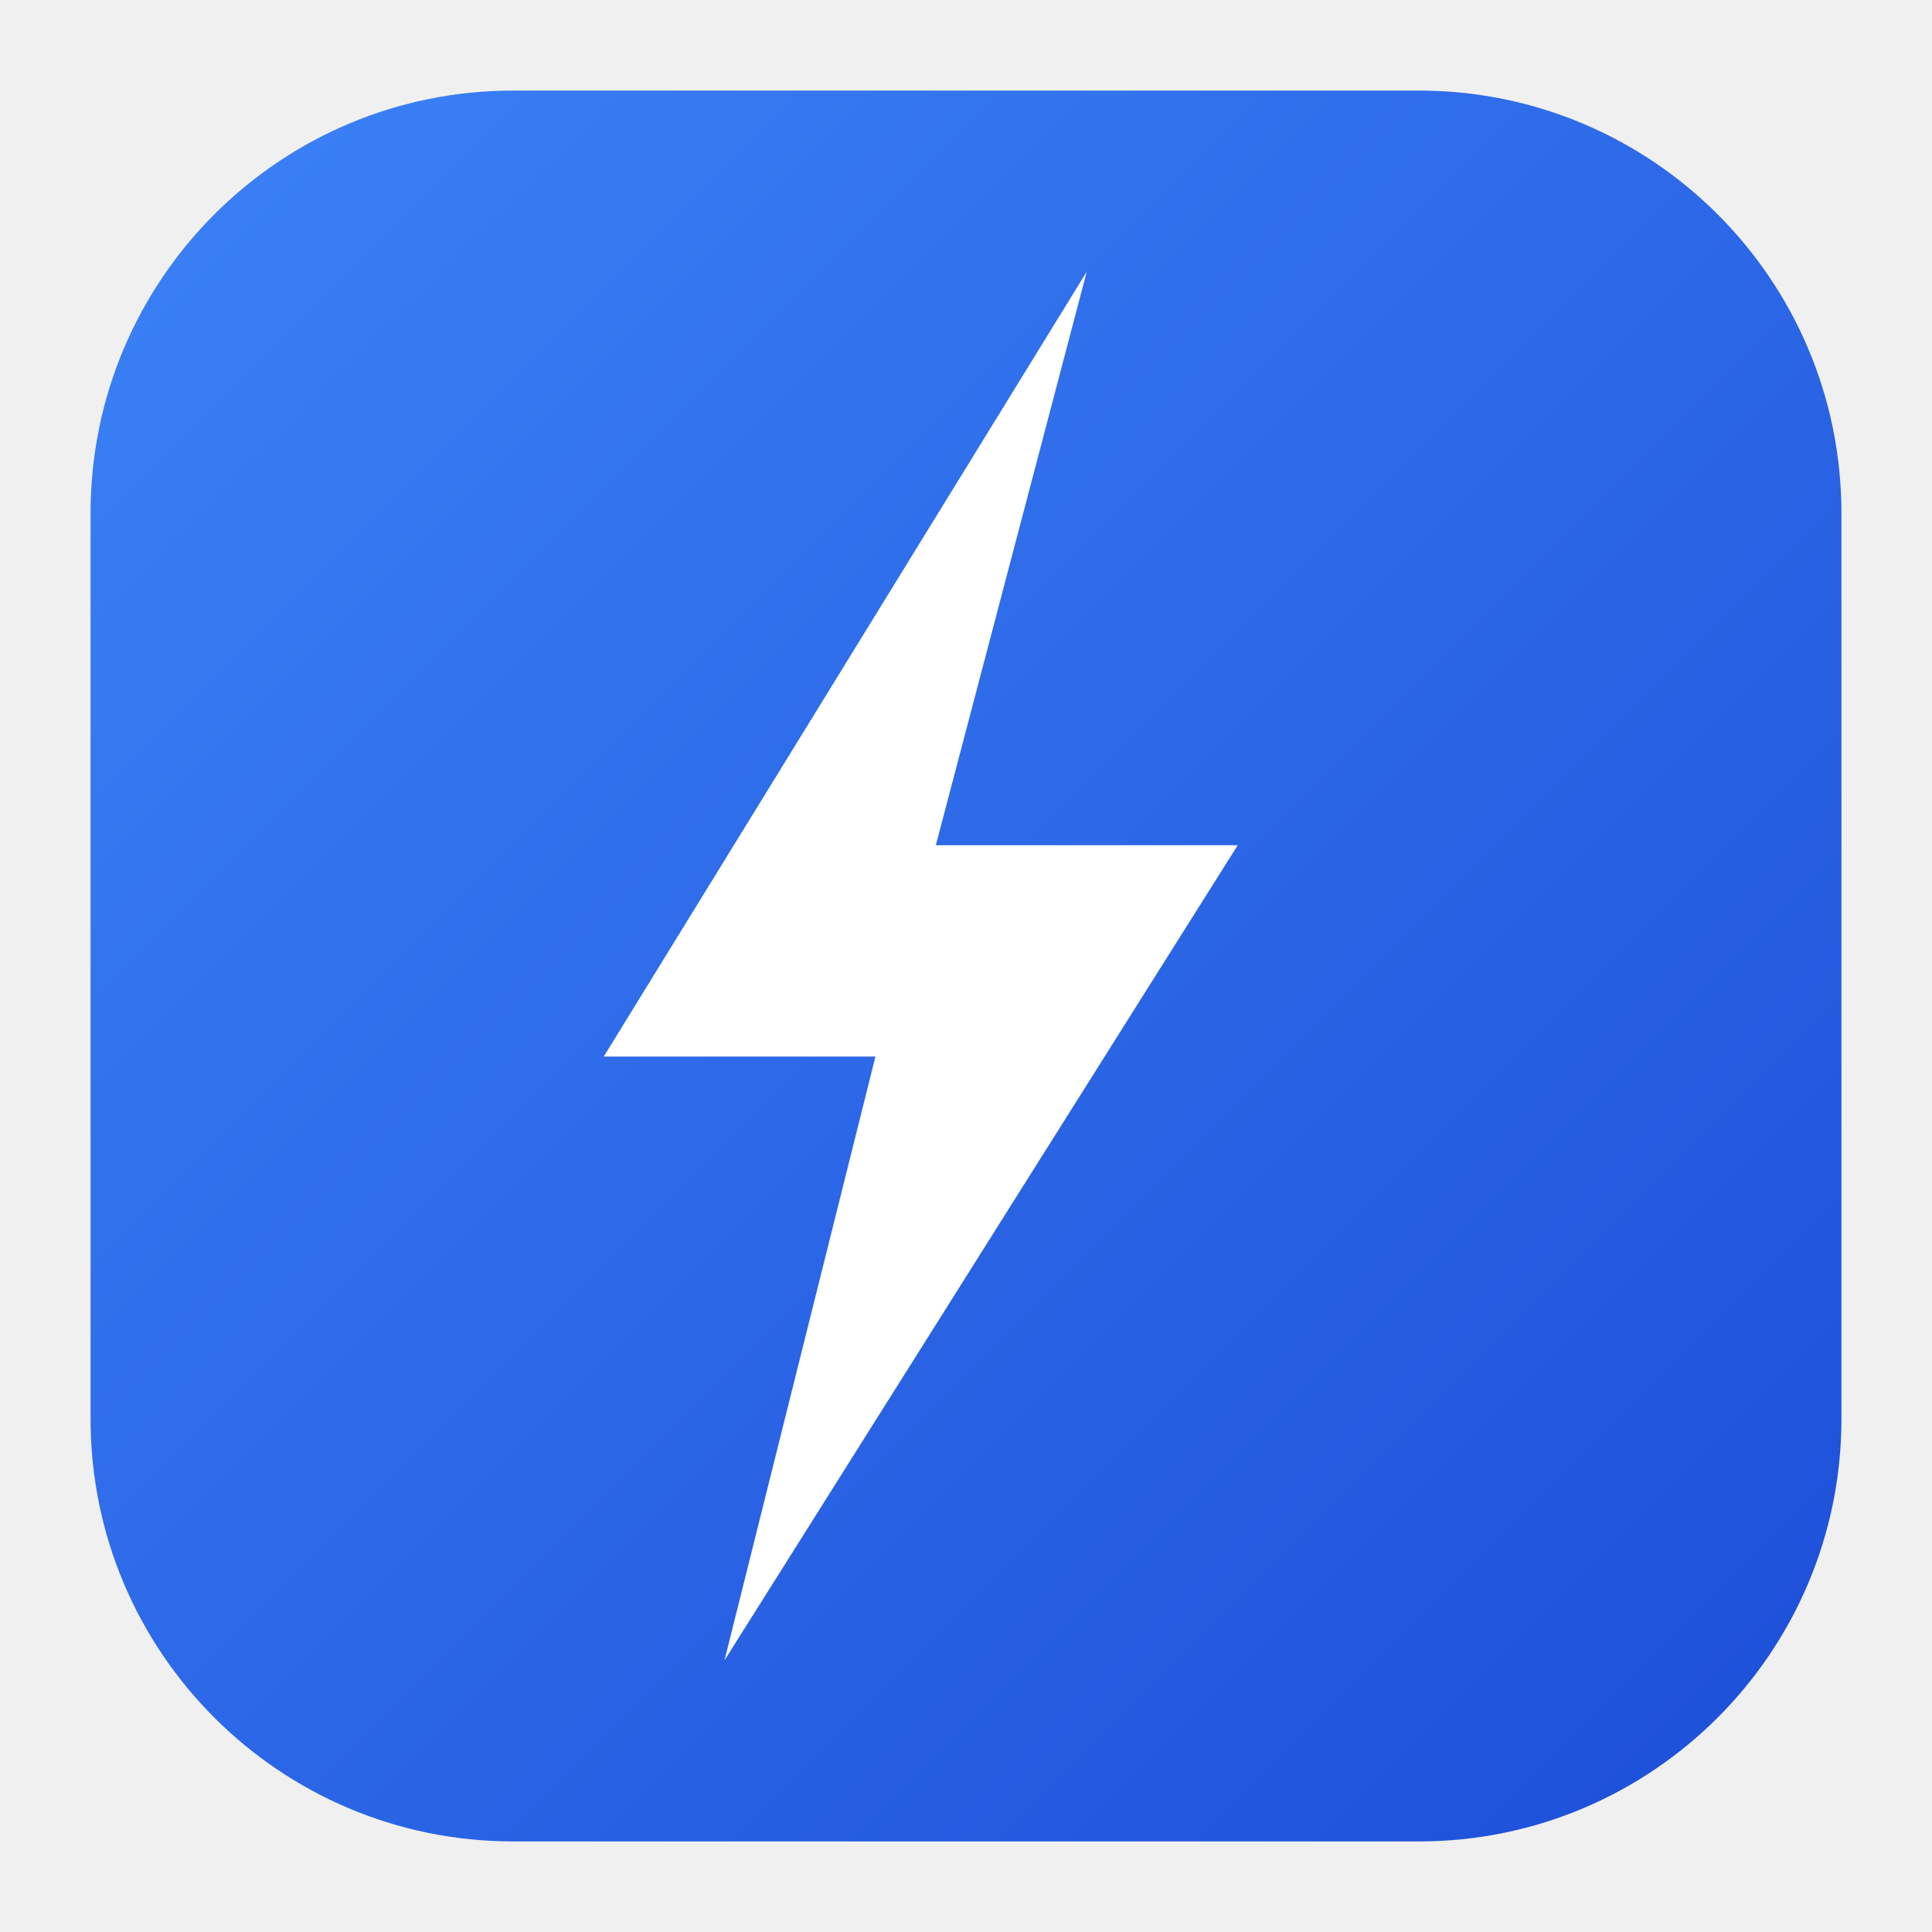
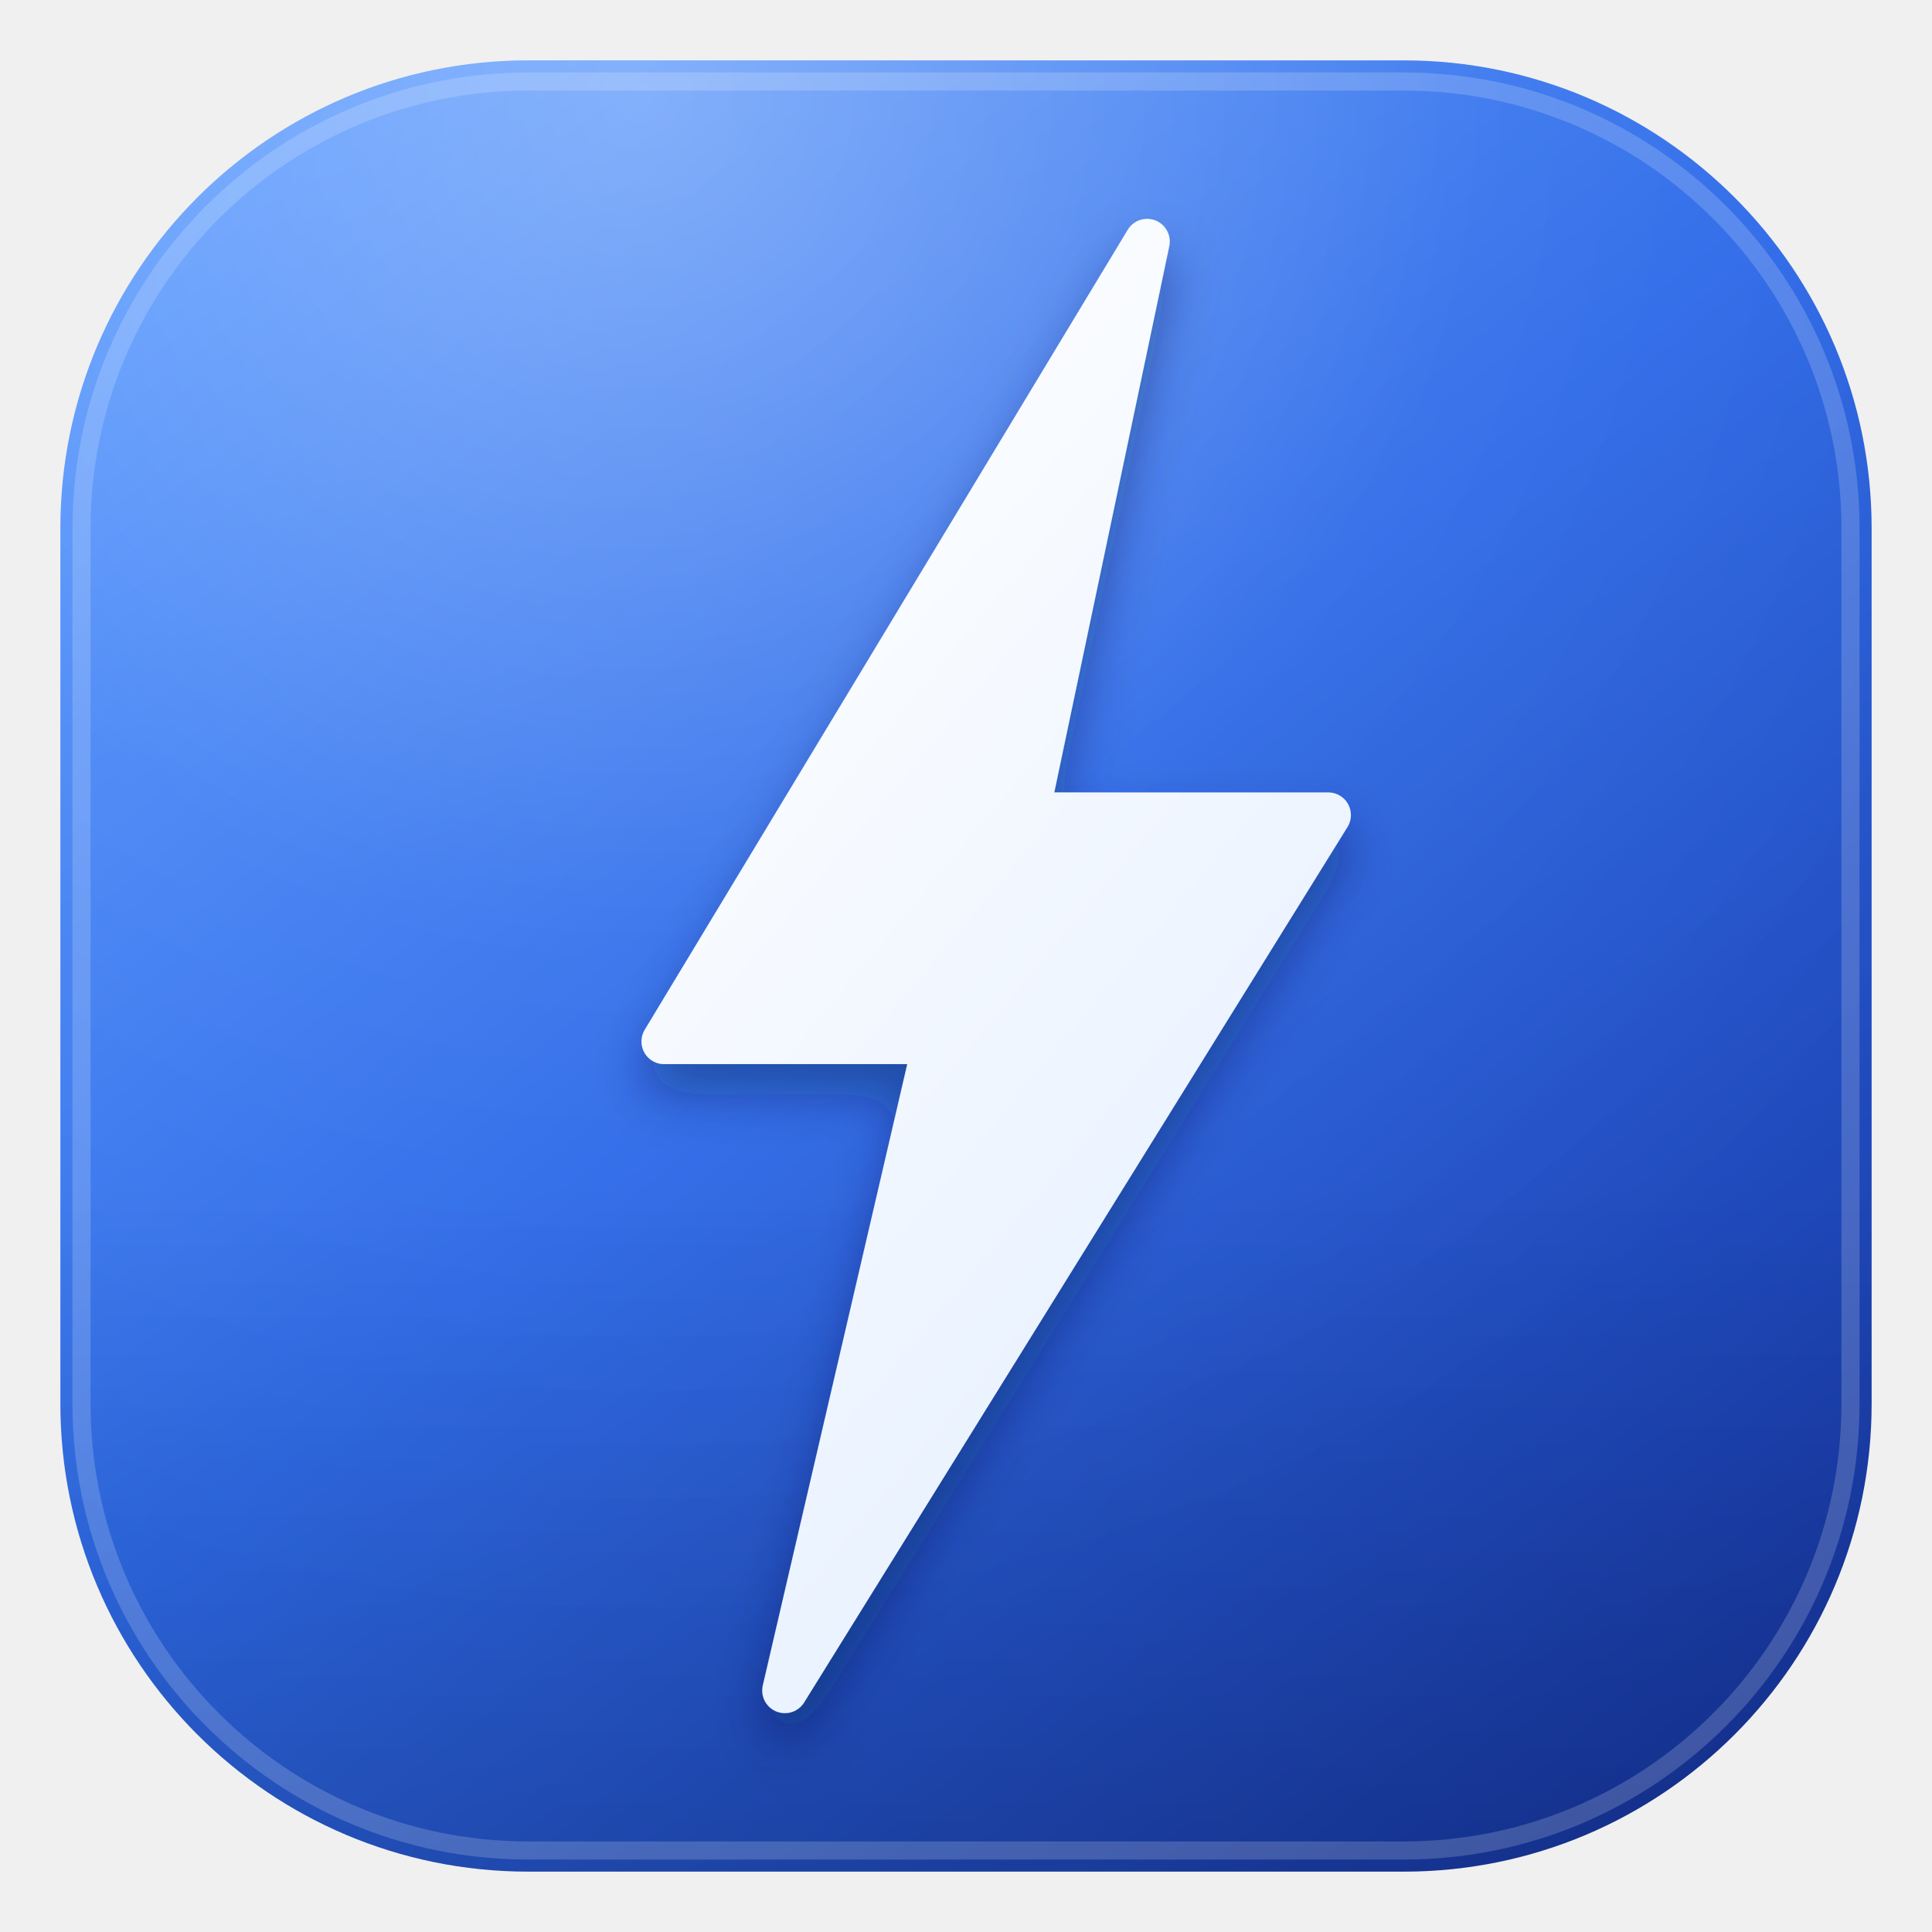
<svg xmlns="http://www.w3.org/2000/svg" width="128" height="128" viewBox="0 0 128 128">
  <defs>
-     <linearGradient id="bg" x1="0" y1="0" x2="1" y2="1">
-       <stop offset="0" stop-color="#3b82f6" />
-       <stop offset="1" stop-color="#1d4ed8" />
+     <linearGradient id="bg" x1="0.08" y1="0" x2="0.9" y2="1">
+       <stop offset="0" stop-color="#5B9BFF" />
+       <stop offset="0.48" stop-color="#2E6AE8" />
+       <stop offset="1" stop-color="#16359F" />
    </linearGradient>
+     <radialGradient id="hl" cx="0.32" cy="0.02" r="0.85">
+       <stop offset="0" stop-color="#ffffff" stop-opacity="0.30" />
+       <stop offset="0.55" stop-color="#ffffff" stop-opacity="0.05" />
+       <stop offset="1" stop-color="#ffffff" stop-opacity="0" />
+     </radialGradient>
+     <linearGradient id="vig" x1="0" y1="0" x2="0" y2="1">
+       <stop offset="0.62" stop-color="#000000" stop-opacity="0" />
+       <stop offset="1" stop-color="#000000" stop-opacity="0.15" />
+     </linearGradient>
+     <linearGradient id="bolt" x1="0.2" y1="0" x2="0.75" y2="1">
+       <stop offset="0" stop-color="#ffffff" />
+       <stop offset="1" stop-color="#E4EFFF" />
+     </linearGradient>
+     <filter id="sh" x="-30%" y="-30%" width="160%" height="160%">
+       <feDropShadow dx="0" dy="2" stdDeviation="1.7" flood-color="#08194a" flood-opacity="0.40" />
+     </filter>
  </defs>
-   <rect x="6" y="6" width="116" height="116" rx="28" fill="url(#bg)" />
-   <path d="M72 18 L40 70 h18 l-10 40 34-54 H62 z" fill="#ffffff" />
+   <rect x="4" y="4" width="120" height="120" rx="31" fill="url(#bg)" />
+   <rect x="4" y="4" width="120" height="120" rx="31" fill="url(#hl)" />
+   <rect x="4" y="4" width="120" height="120" rx="31" fill="url(#vig)" />
+   <path d="M76 16 L44 69 H62 L52 112 L88 54 H68 Z" fill="url(#bolt)" stroke="url(#bolt)" stroke-width="3" stroke-linejoin="round" filter="url(#sh)" />
+   <rect x="5.4" y="5.4" width="117.2" height="117.2" rx="29.6" fill="none" stroke="#ffffff" stroke-opacity="0.18" stroke-width="1.2" />
</svg>
